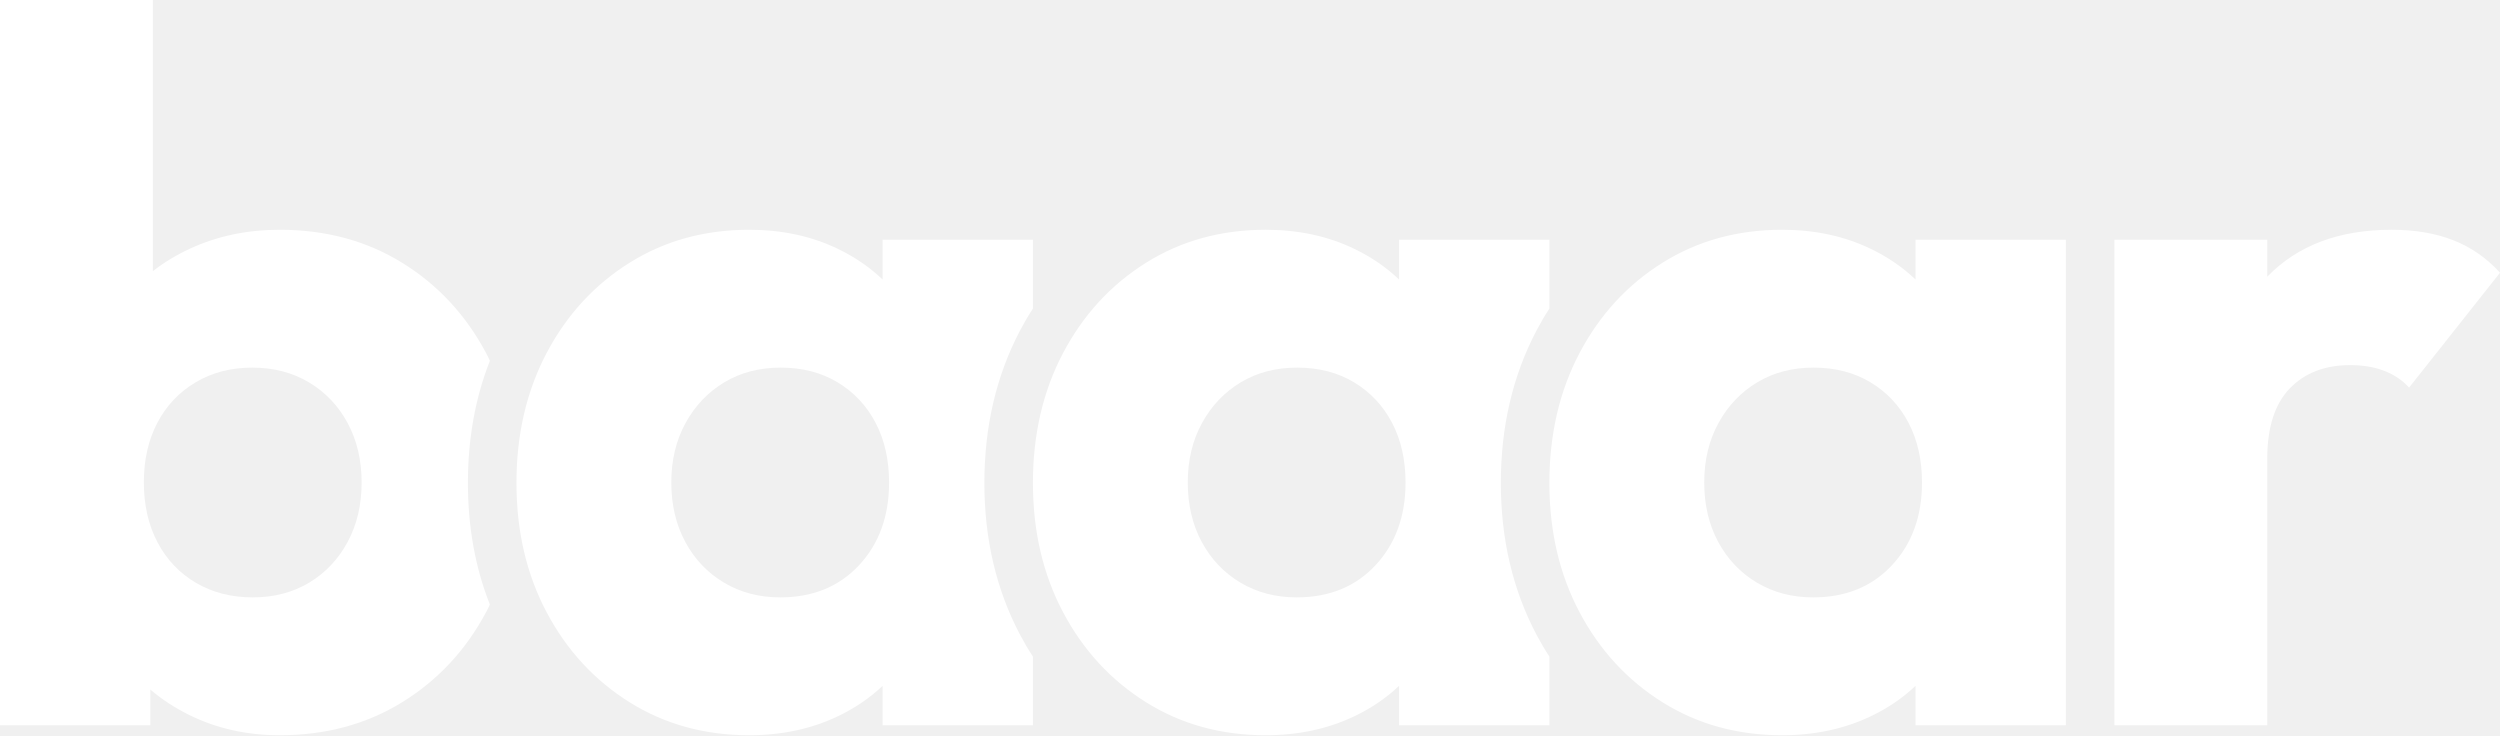
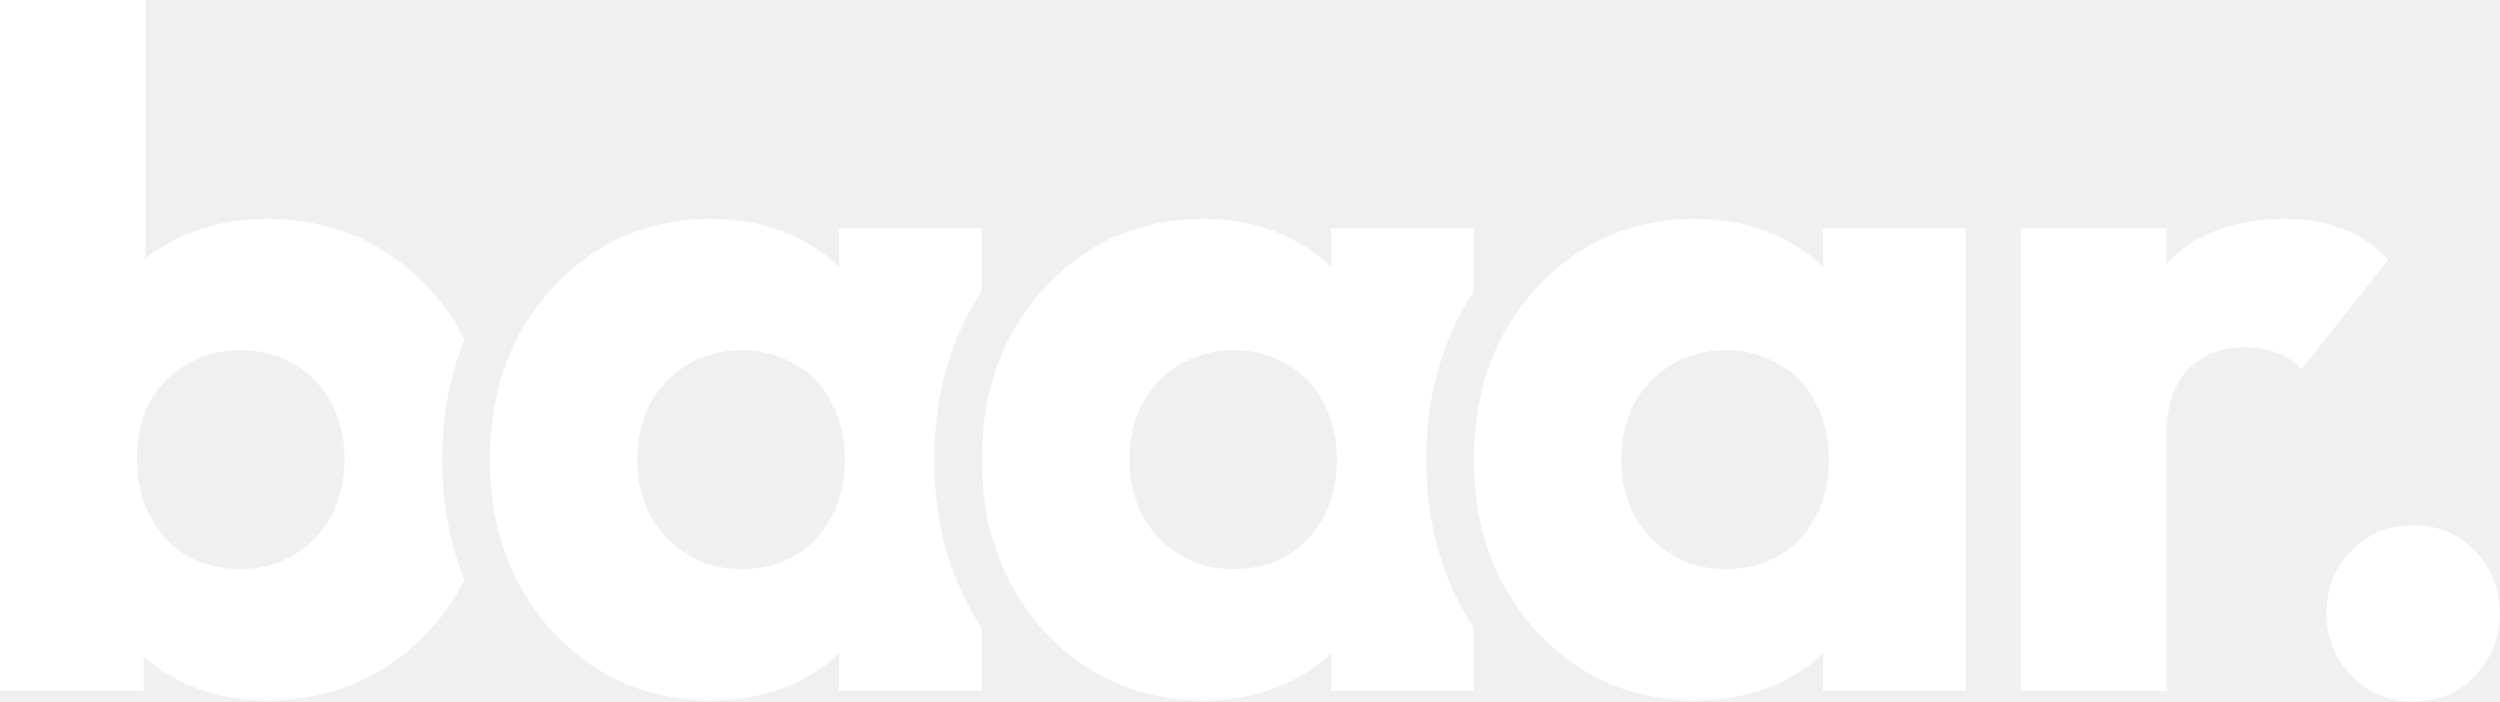
- <svg xmlns="http://www.w3.org/2000/svg" width="5005.20" height="1472" viewBox="0 0 5005.20 1472" fill="none">
-   <path fill-rule="evenodd" clip-rule="evenodd" d="M805 1406C876.33 1362 932.33 1302 973 1226C975.75 1220.85 978.42 1215.66 980.75 1210.30C951.32 1135.87 936.80 1054.52 936.80 967C936.80 878.93 951.33 797.13 980.79 722.36C978.44 716.94 975.77 711.70 973 706.50C932.33 630.17 876.33 570 805 526C733.67 482 652 460 560 460C494.67 460 434.67 472.67 380 498C352.87 510.57 328.19 525.53 306 542.88L306 0L0 0L0 1452L301 1452L301 1380.57C324.11 1400.30 350.14 1417.25 379 1431.50C433.67 1458.50 494 1472 560 1472C652 1472 733.67 1450 805 1406ZM392.50 1167C359.50 1147.67 333.83 1120.67 315.50 1086C297.17 1051.33 288 1011.33 288 966C288 920.67 297 880.83 315 846.50C333 812.17 358.50 785.17 391.50 765.50C424.50 745.83 462.33 736 505 736C547.67 736 585.50 745.83 618.50 765.50C651.50 785.17 677.33 812.33 696 847C714.67 881.67 724 921.33 724 966C724 1010.67 714.67 1050.33 696 1085C677.33 1119.67 651.67 1146.83 619 1166.50C586.33 1186.17 548.67 1196 506 1196C463.33 1196 425.50 1186.33 392.50 1167Z" fill="#FFFFFF" />
-   <path fill-rule="evenodd" clip-rule="evenodd" d="M1677.50 1434C1711.55 1417.73 1741.40 1397.46 1767 1373.15L1767 1452L2068 1452L2068 1314.51C2058.92 1300.81 2050.53 1286.43 2042.64 1271.57C1994.62 1181.08 1970.80 1079.10 1970.80 967C1970.80 854.30 1994.59 751.88 2042.56 661.09C2050.47 646.12 2058.89 631.64 2068 617.84L2068 480L1767 480L1767 559.56C1741.18 534.93 1711.16 514.43 1677 498C1624.33 472.67 1565.33 460 1500 460C1410.67 460 1330.83 482 1260.50 526C1190.17 570 1134.83 630.17 1094.50 706.50C1054.17 782.83 1034 869.67 1034 967C1034 1063.67 1054.17 1150 1094.50 1226C1134.83 1302 1190.17 1362 1260.50 1406C1330.83 1450 1410.67 1472 1500 1472C1565.33 1472 1624.50 1459.33 1677.50 1434ZM1449.50 1166.50C1416.50 1146.83 1390.67 1119.67 1372 1085C1353.33 1050.33 1344 1010.67 1344 966C1344 921.33 1353.50 881.67 1372.50 847C1391.50 812.33 1417.33 785.17 1450 765.50C1482.67 745.83 1520.33 736 1563 736C1606.33 736 1644.33 745.83 1677 765.50C1709.67 785.17 1735 812.17 1753 846.50C1771 880.83 1780 920.67 1780 966C1780 1033.33 1760 1088.50 1720 1131.50C1680 1174.50 1627.33 1196 1562 1196C1520 1196 1482.50 1186.17 1449.50 1166.50Z" fill="#FFFFFF" />
-   <path fill-rule="evenodd" clip-rule="evenodd" d="M2711.50 1434C2745.55 1417.73 2775.40 1397.46 2801 1373.15L2801 1452L3102 1452L3102 1314.51C3092.92 1300.81 3084.53 1286.43 3076.64 1271.57C3028.62 1181.08 3004.80 1079.10 3004.80 967C3004.80 854.30 3028.59 751.88 3076.56 661.09C3084.47 646.12 3092.89 631.64 3102 617.84L3102 480L2801 480L2801 559.56C2775.18 534.93 2745.16 514.43 2711 498C2658.33 472.67 2599.33 460 2534 460C2444.67 460 2364.83 482 2294.50 526C2224.17 570 2168.83 630.17 2128.50 706.50C2088.17 782.83 2068 869.67 2068 967C2068 1063.67 2088.17 1150 2128.50 1226C2168.83 1302 2224.17 1362 2294.50 1406C2364.83 1450 2444.67 1472 2534 1472C2599.33 1472 2658.50 1459.33 2711.50 1434ZM2483.50 1166.50C2450.50 1146.83 2424.67 1119.67 2406 1085C2387.33 1050.33 2378 1010.67 2378 966C2378 921.33 2387.50 881.67 2406.50 847C2425.50 812.33 2451.33 785.17 2484 765.50C2516.67 745.83 2554.33 736 2597 736C2640.33 736 2678.33 745.83 2711 765.50C2743.67 785.17 2769 812.17 2787 846.50C2805 880.83 2814 920.67 2814 966C2814 1033.33 2794 1088.50 2754 1131.50C2714 1174.50 2661.33 1196 2596 1196C2554 1196 2516.50 1186.17 2483.50 1166.50Z" fill="#FFFFFF" />
-   <path fill-rule="evenodd" clip-rule="evenodd" d="M3745.50 1434C3779.55 1417.73 3809.40 1397.46 3835 1373.15L3835 1452L4136 1452L4136 480L3835 480L3835 559.56C3809.18 534.93 3779.16 514.43 3745 498C3692.33 472.67 3633.33 460 3568 460C3478.67 460 3398.83 482 3328.50 526C3258.17 570 3202.83 630.17 3162.50 706.50C3122.17 782.83 3102 869.67 3102 967C3102 1063.67 3122.17 1150 3162.50 1226C3202.83 1302 3258.17 1362 3328.50 1406C3398.83 1450 3478.67 1472 3568 1472C3633.33 1472 3692.50 1459.33 3745.50 1434ZM3517.50 1166.50C3484.50 1146.83 3458.67 1119.67 3440 1085C3421.33 1050.33 3412 1010.67 3412 966C3412 921.33 3421.50 881.67 3440.50 847C3459.50 812.33 3485.33 785.17 3518 765.50C3550.67 745.83 3588.33 736 3631 736C3674.33 736 3712.33 745.83 3745 765.50C3777.67 785.17 3803 812.17 3821 846.50C3839 880.83 3848 920.67 3848 966C3848 1033.33 3828 1088.50 3788 1131.50C3748 1174.50 3695.33 1196 3630 1196C3588 1196 3550.50 1186.17 3517.50 1166.50Z" fill="#FFFFFF" />
-   <path fill-rule="evenodd" clip-rule="evenodd" d="M4233.20 480L4233.20 1452L4539.20 1452L4539.20 919C4539.20 856 4554.20 808.92 4584.20 777.75C4614.20 746.58 4654.53 731 4705.20 731C4731.05 731 4753.85 734.83 4773.59 742.50C4793.33 750.17 4809.87 761.33 4823.20 776L5005.20 546C4978.53 516.67 4947.37 495 4911.70 481C4876.03 467 4834.87 460 4788.20 460C4682.87 460 4599.87 491.33 4539.20 554L4539.20 480Z" fill="#FFFFFF" />
+ <svg xmlns="http://www.w3.org/2000/svg" width="5254" height="1474" viewBox="0 0 5254 1474" fill="none">
+   <path fill-rule="evenodd" clip-rule="evenodd" d="M305.996 543.105C328.201 525.607 352.869 510.571 380 497.998C434.666 472.665 494.667 460 560 460C652 460 733.337 481.996 804.004 525.996C876.003 569.996 932.002 629.998 972.002 705.996C973.338 708.453 974.644 710.929 975.938 713.408C944.502 791.258 929.454 875.894 929.453 965.996C929.453 1056.1 944.501 1140.74 975.938 1218.59C974.645 1221.07 973.337 1223.54 972.002 1226C932.003 1301.99 876.002 1362 804.004 1406C733.337 1450 652 1472 560 1472C494.667 1472 434.666 1458.67 380 1432C351.23 1417.27 325.233 1400.12 302.002 1380.59V1452H0V0H305.996V543.105ZM505.996 735.996C463.332 735.997 425.334 745.998 392.002 765.996C358.67 784.662 332.67 811.332 314.004 845.996C296.671 880.662 287.999 920.664 287.998 965.996C287.998 1011.33 297.331 1051.33 315.996 1086C334.663 1120.66 360.002 1148 392.002 1168C425.334 1186.66 463.331 1196 505.996 1196C548.663 1196 585.998 1186 617.998 1166C651.33 1146 677.33 1118.67 695.996 1084C714.663 1049.34 724.004 1010 724.004 965.996C724.003 920.664 714.662 880.662 695.996 845.996C677.33 811.332 651.33 784.662 617.998 765.996C585.999 745.997 548.661 735.996 505.996 735.996Z" fill="white" />
+   <path fill-rule="evenodd" clip-rule="evenodd" d="M1495.45 460C1560.78 460 1619.46 472.665 1671.46 497.998C1706.42 514.606 1737.09 535.509 1763.46 560.713V480H2063.46V611.855C2053.63 626.765 2044.35 642.218 2035.64 658.223L2035.32 658.818L2035 659.424C1986.49 751.601 1963.5 854.623 1963.5 965.996C1963.5 1077.37 1986.49 1180.4 2035 1272.58L2035.32 1273.17L2035.64 1273.78C2044.35 1289.78 2053.63 1305.23 2063.46 1320.14V1452H1763.46V1373.2C1737.91 1397.36 1707.91 1417.64 1673.46 1434C1620.12 1459.34 1560.78 1472 1495.45 1472C1406.12 1472 1326.11 1450 1255.45 1406C1186.12 1362 1130.79 1301.99 1089.45 1226C1049.45 1150 1029.45 1063.33 1029.45 965.996C1029.45 868.664 1049.45 781.995 1089.45 705.996C1130.79 629.998 1186.12 569.995 1255.45 525.996C1326.11 481.997 1406.12 460.001 1495.45 460ZM1559.45 735.996C1516.79 735.996 1478.78 745.996 1445.45 765.996C1413.45 784.662 1387.45 811.331 1367.45 845.996C1348.79 880.662 1339.45 920.664 1339.45 965.996C1339.45 1010 1348.78 1049.34 1367.45 1084C1386.12 1118.67 1412.12 1146 1445.45 1166C1478.78 1186 1516.12 1196 1557.45 1196C1622.78 1196 1675.45 1174.67 1715.45 1132C1755.45 1088 1775.45 1032.66 1775.45 965.996C1775.45 920.664 1766.12 880.662 1747.45 845.996C1730.12 811.331 1704.79 784.662 1671.46 765.996C1639.46 745.996 1602.12 735.996 1559.45 735.996Z" fill="white" />
+   <path fill-rule="evenodd" clip-rule="evenodd" d="M2529.5 460C2594.83 460 2653.5 472.666 2705.5 497.998C2740.46 514.606 2771.13 535.51 2797.5 560.713V480H3097.5V611.787C3087.66 626.717 3078.37 642.195 3069.65 658.223L3069.33 658.818L3069 659.424C3020.49 751.602 2997.5 854.623 2997.5 965.996C2997.5 1077.37 3020.49 1180.4 3069 1272.58L3069.33 1273.17L3069.65 1273.78C3078.36 1289.8 3087.66 1305.28 3097.5 1320.21V1452H2797.5V1373.21C2771.95 1397.37 2741.95 1417.64 2707.5 1434C2654.17 1459.34 2594.83 1472 2529.5 1472C2440.17 1472 2360.17 1450 2289.5 1406C2220.17 1362 2164.83 1302 2123.5 1226C2083.5 1150 2063.5 1063.33 2063.5 965.996C2063.5 868.664 2083.5 781.995 2123.5 705.996C2164.83 629.997 2220.17 569.996 2289.5 525.996C2360.17 481.997 2440.17 460 2529.5 460ZM2593.5 735.996C2550.83 735.997 2512.83 745.998 2479.5 765.996C2447.5 784.662 2421.5 811.332 2401.5 845.996C2382.84 880.662 2373.5 920.664 2373.5 965.996C2373.5 1010 2382.84 1049.34 2401.5 1084C2420.17 1118.67 2446.17 1146 2479.5 1166C2512.84 1186 2550.17 1196 2591.5 1196C2656.84 1196 2709.5 1174.67 2749.5 1132C2789.5 1088 2809.5 1032.66 2809.5 965.996C2809.5 920.664 2800.17 880.662 2781.5 845.996C2764.17 811.33 2738.83 784.662 2705.5 765.996C2673.5 745.997 2636.16 735.996 2593.5 735.996Z" fill="white" />
+   <path d="M3563.5 1472C3474.17 1472 3394.17 1450 3323.5 1406C3254.17 1362 3198.83 1302 3157.5 1226C3117.5 1150 3097.5 1063.33 3097.5 966C3097.5 868.667 3117.5 782 3157.5 706C3198.83 630 3254.17 570 3323.5 526C3394.17 482 3474.17 460 3563.5 460C3628.83 460 3687.5 472.667 3739.5 498C3792.83 523.333 3836.17 558.667 3869.5 604C3902.83 648 3921.5 698.667 3925.5 756V1176C3921.5 1233.33 3902.83 1284.67 3869.5 1330C3837.5 1374 3794.83 1408.67 3741.5 1434C3688.17 1459.33 3628.83 1472 3563.5 1472ZM3625.5 1196C3690.83 1196 3743.5 1174.67 3783.5 1132C3823.5 1088 3843.5 1032.67 3843.5 966C3843.5 920.667 3834.17 880.667 3815.5 846C3798.17 811.333 3772.83 784.667 3739.5 766C3707.5 746 3670.17 736 3627.5 736C3584.83 736 3546.83 746 3513.5 766C3481.5 784.667 3455.5 811.333 3435.5 846C3416.83 880.667 3407.5 920.667 3407.5 966C3407.5 1010 3416.83 1049.33 3435.5 1084C3454.17 1118.67 3480.17 1146 3513.5 1166C3546.83 1186 3584.17 1196 3625.5 1196ZM3831.5 1452V1190L3877.5 954L3831.5 718V480H4131.5V1452H3831.5Z" fill="white" />
+   <path d="M4246.95 1452V480H4552.95V1452H4246.95ZM4552.95 918L4424.95 818C4450.29 704.667 4492.95 616.667 4552.95 554C4612.95 491.333 4696.29 460 4802.95 460C4849.62 460 4890.29 467.333 4924.95 482C4960.95 495.333 4992.29 516.667 5018.95 546L4836.95 776C4823.62 761.333 4806.95 750 4786.95 742C4766.95 734 4744.29 730 4718.95 730C4668.29 730 4627.62 746 4596.95 778C4567.62 808.667 4552.95 855.333 4552.95 918Z" fill="white" />
+   <path d="M5071.38 1474C5019.38 1474 4976.04 1456 4941.38 1420C4906.71 1384 4889.38 1340.67 4889.38 1290C4889.38 1236.67 4906.71 1192.67 4941.38 1158C4976.04 1122 5019.38 1104 5071.38 1104C5124.71 1104 5168.04 1122 5201.38 1158C5236.04 1192.67 5253.38 1236.67 5253.38 1290C5253.38 1340.67 5236.04 1384 5201.38 1420C5168.04 1456 5124.71 1474 5071.38 1474Z" fill="white" />
</svg>
